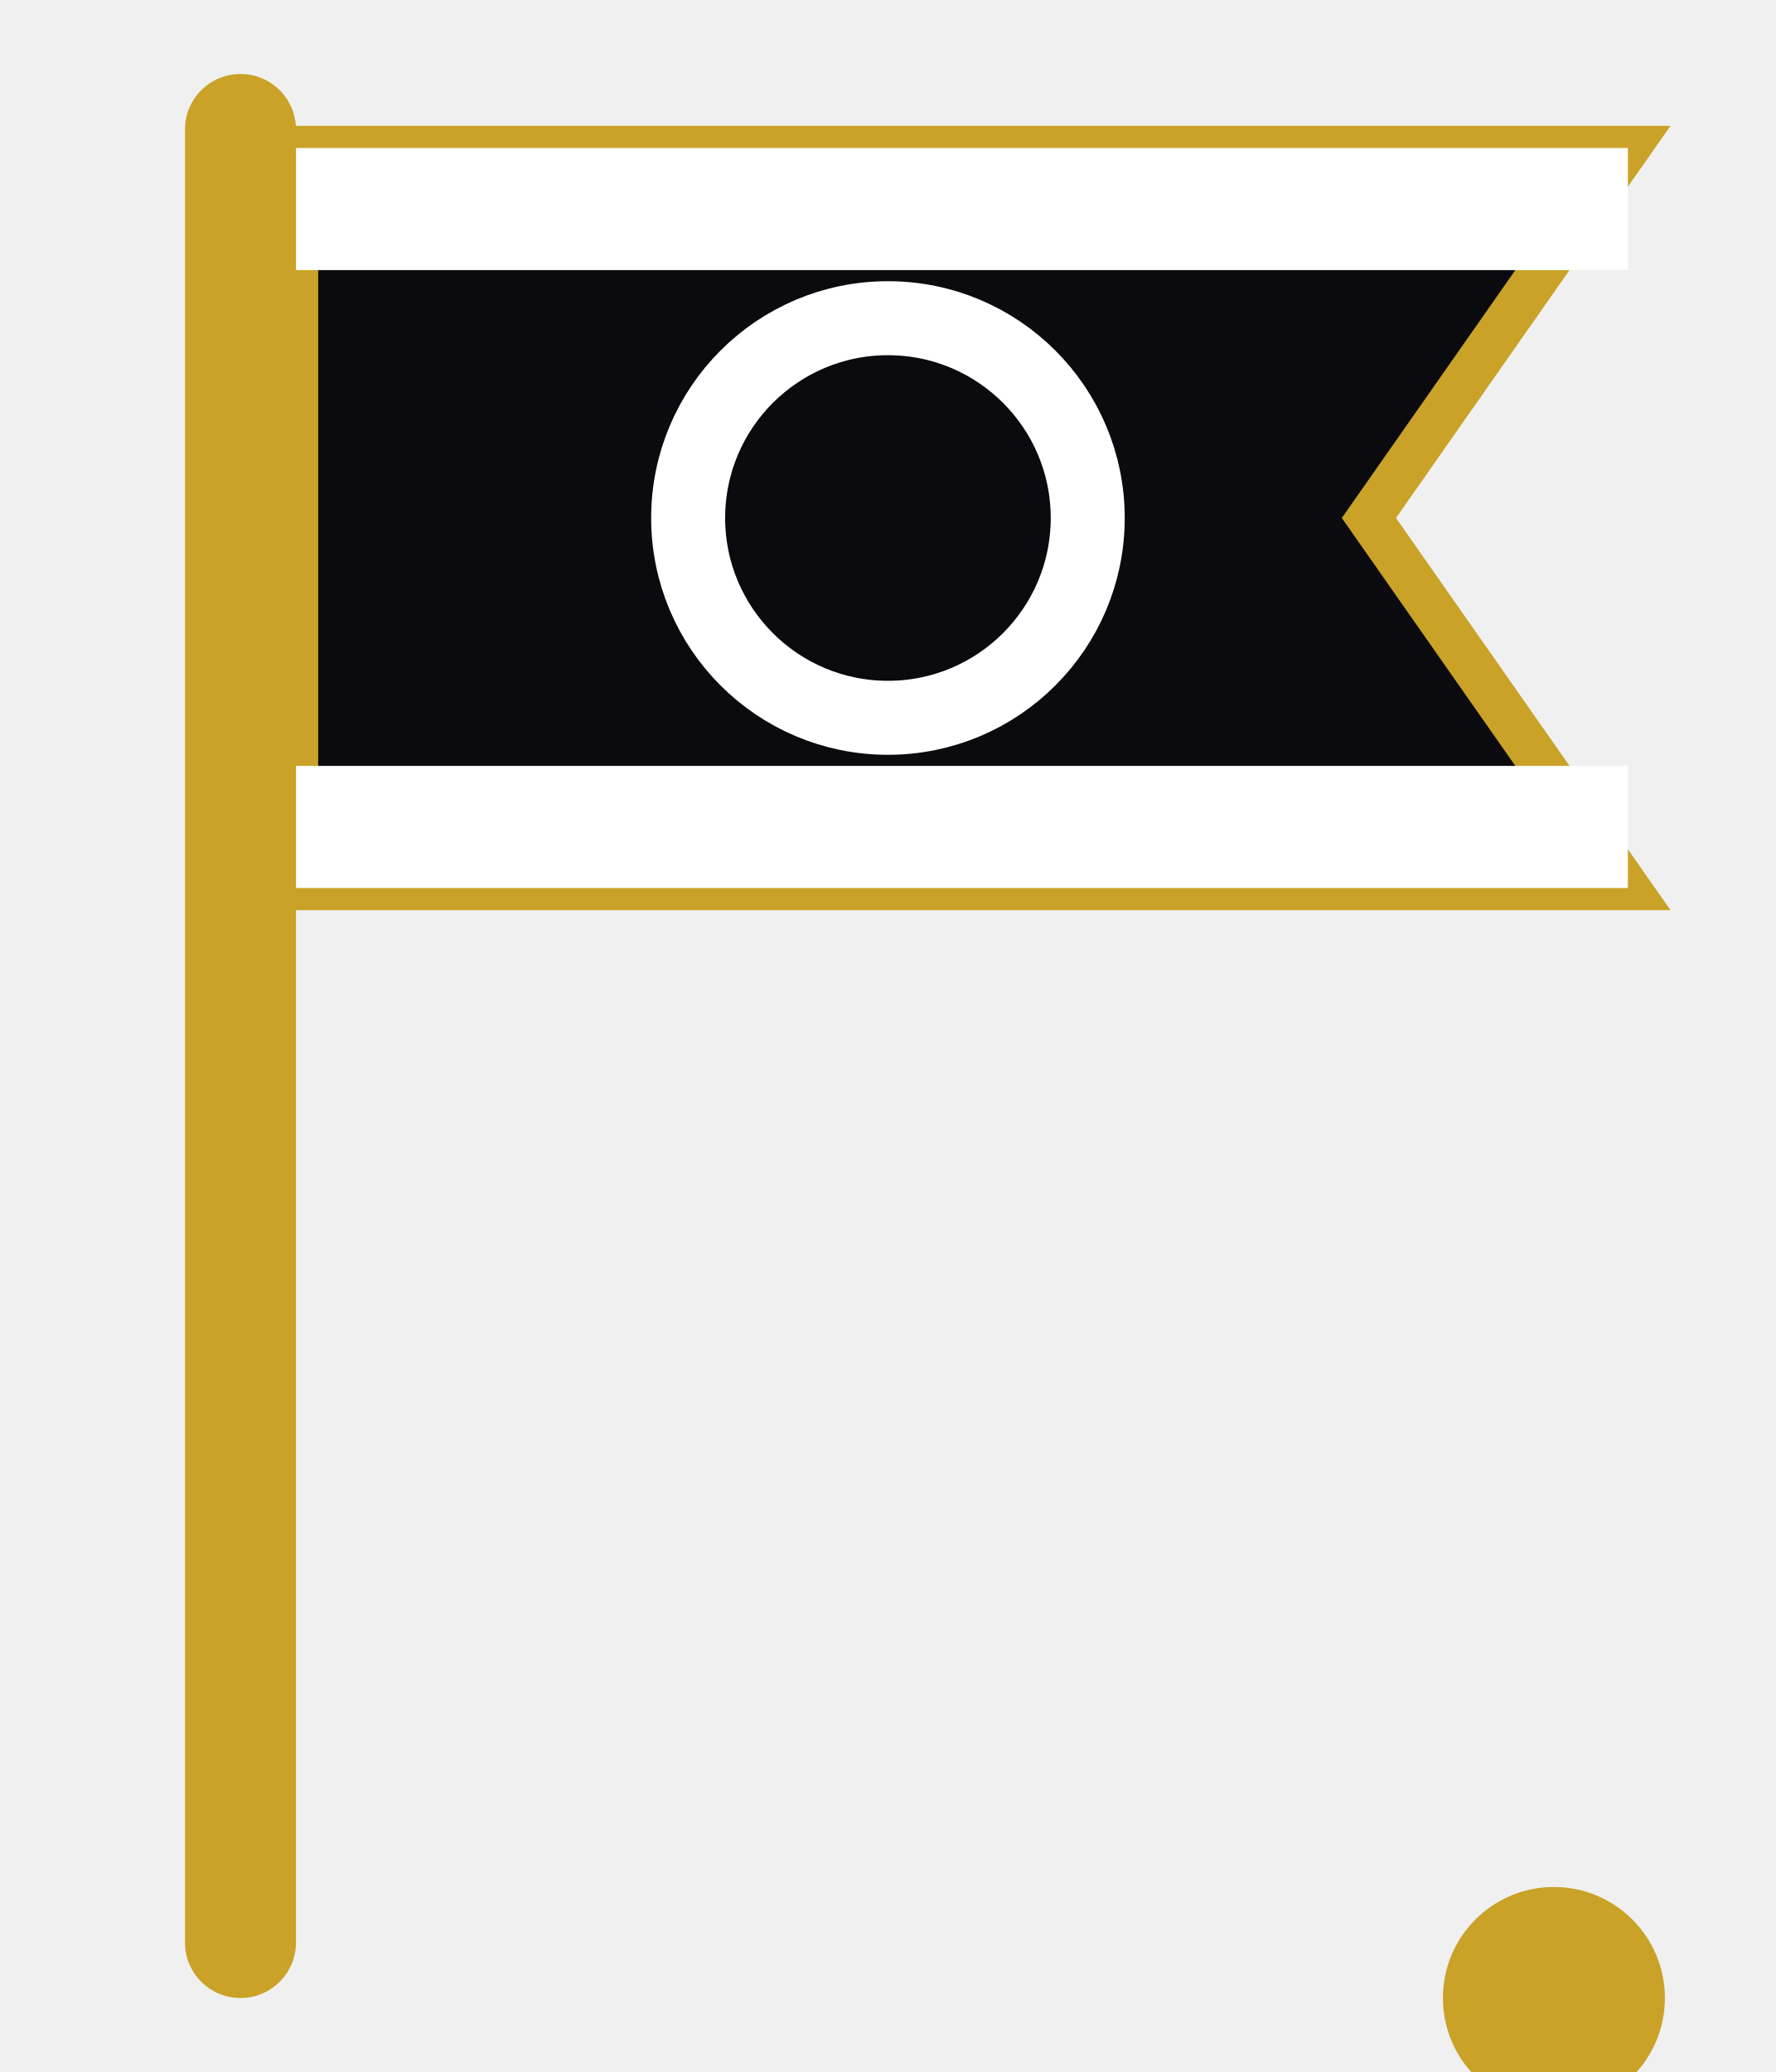
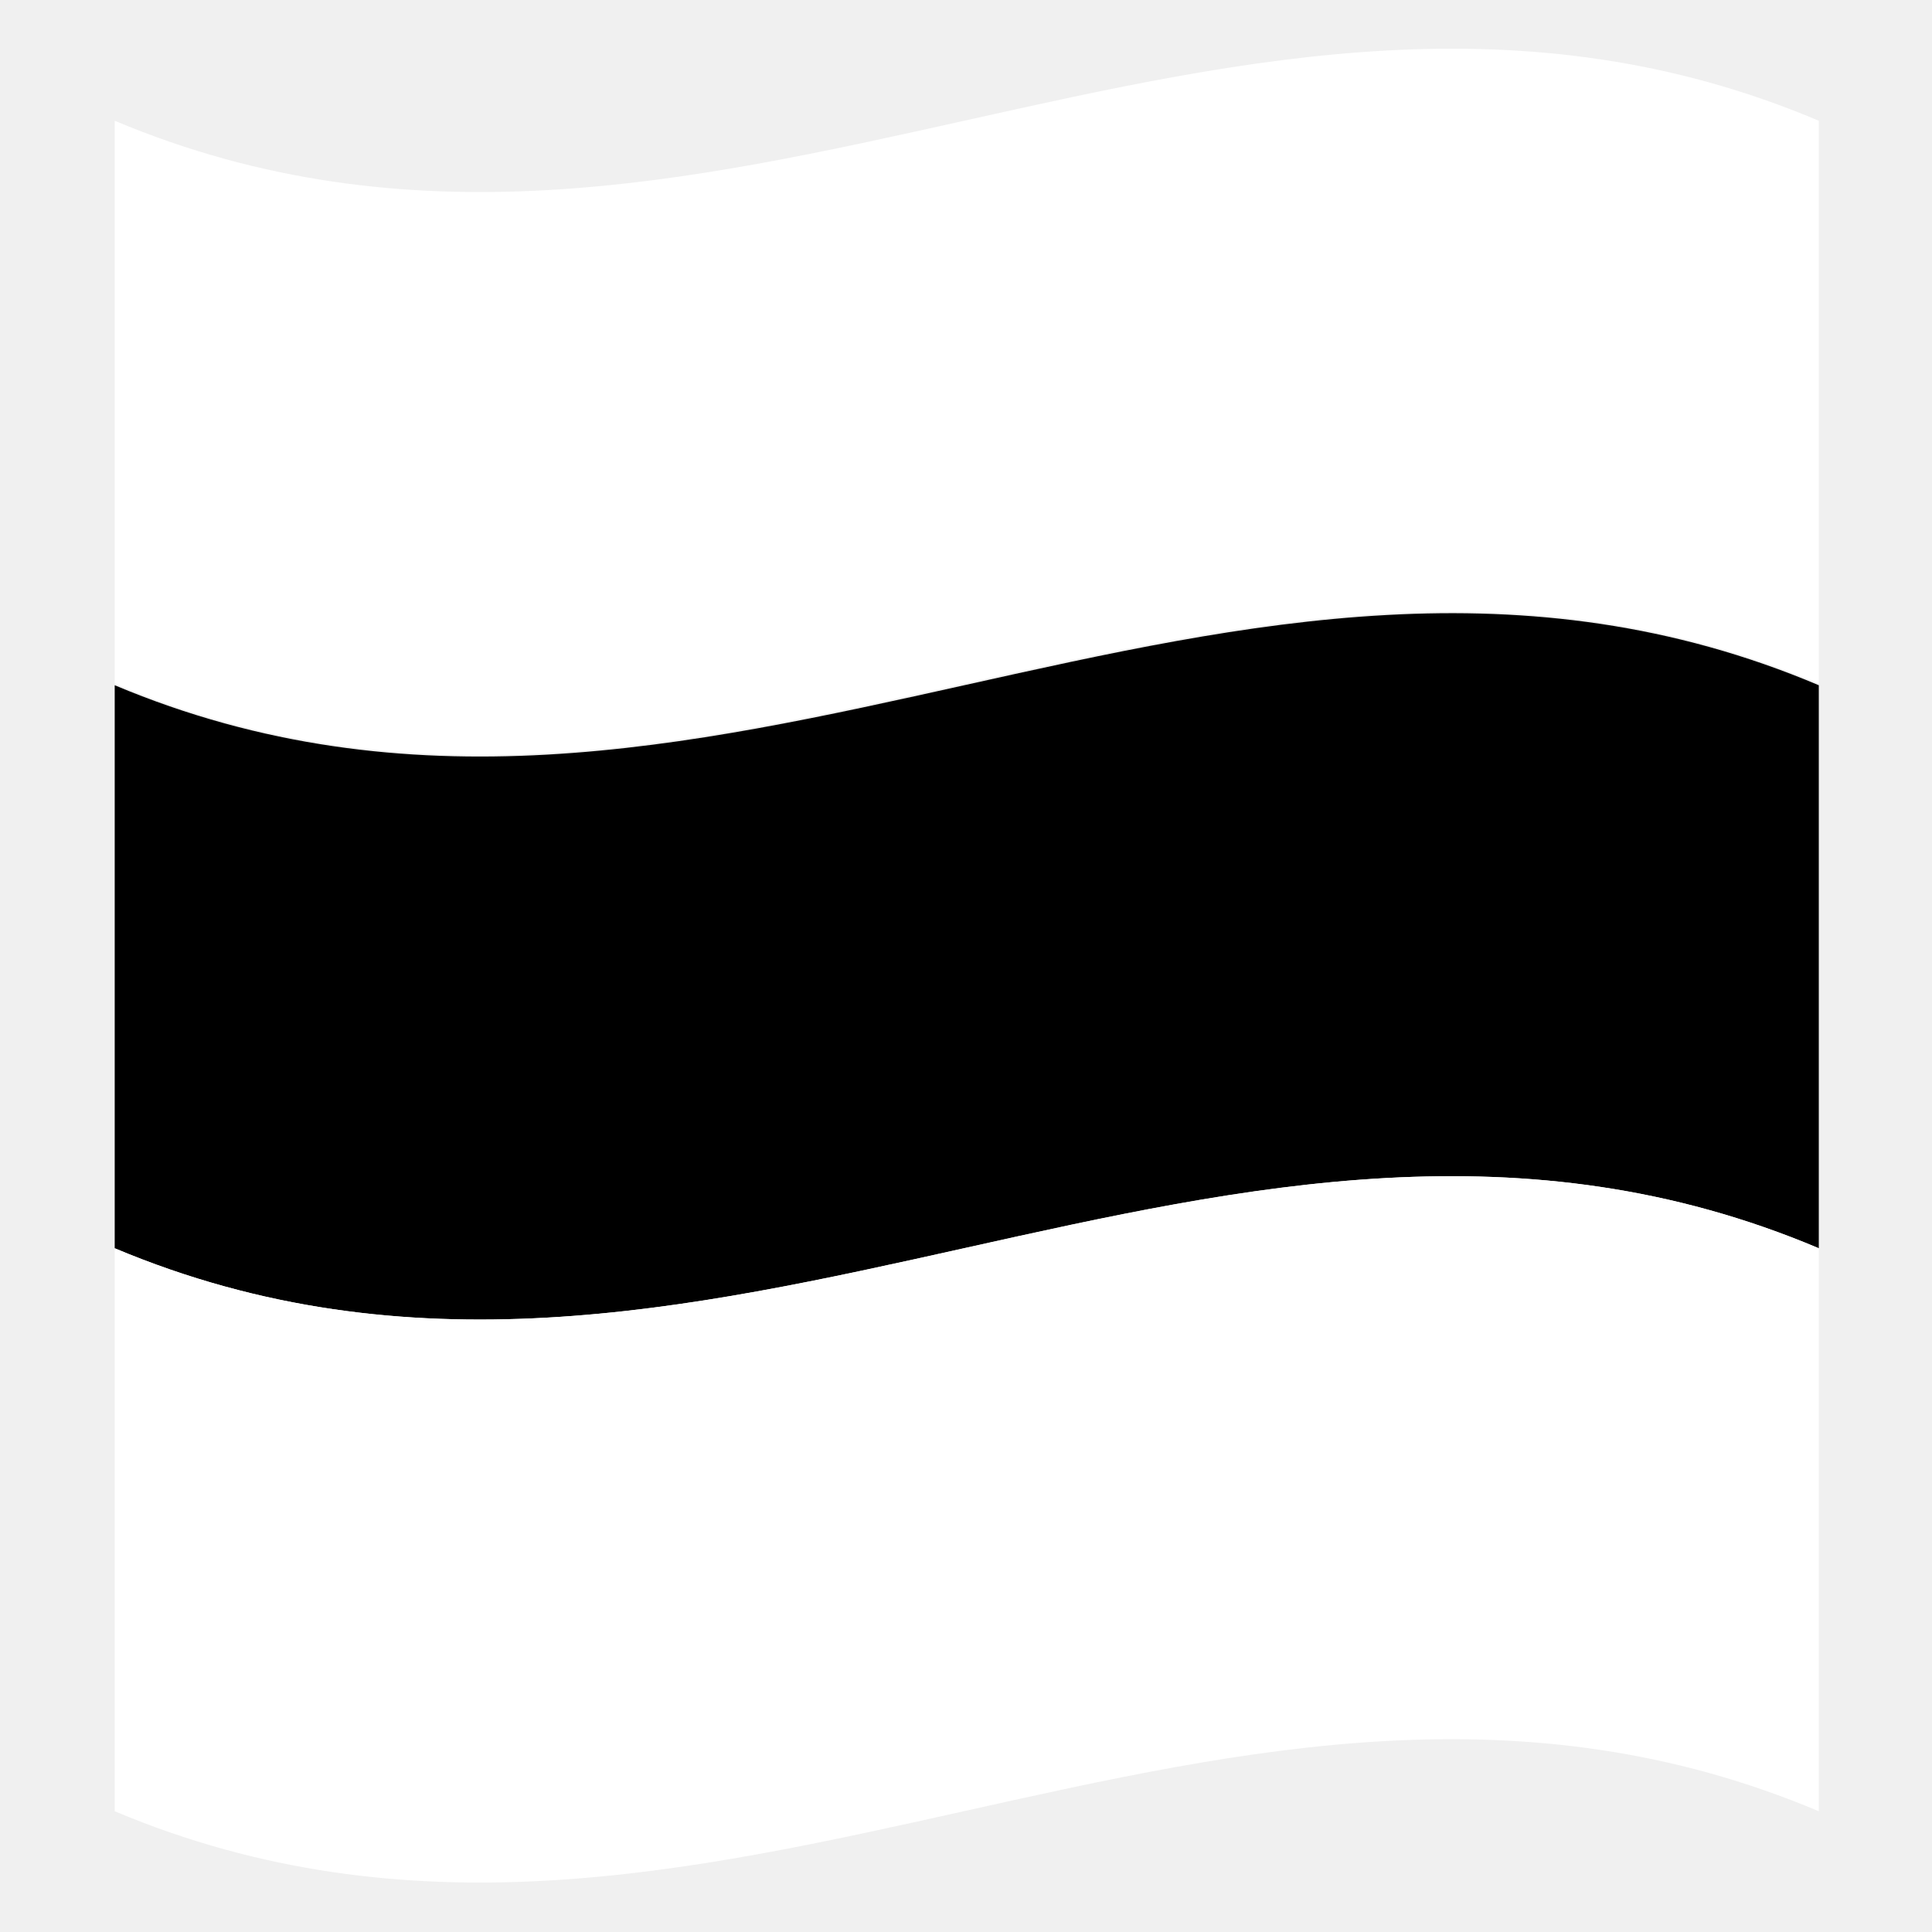
- <svg xmlns="http://www.w3.org/2000/svg" viewBox="0 0 48 56" role="img" aria-label="Olimpia">
-   <rect x="5" y="2" width="3" height="52" rx="1.5" fill="#c9a227" />
-   <path d="M8 4 H44 L37 14 L44 24 H8 Z" fill="#0b0b0f" stroke="#c9a227" stroke-width="1.2" />
-   <rect x="8" y="4" width="36" height="3.3" fill="#ffffff" />
-   <rect x="8" y="20.7" width="36" height="3.3" fill="#ffffff" />
-   <circle cx="24" cy="14" r="5.4" fill="none" stroke="#ffffff" stroke-width="2" />
-   <circle cx="42" cy="54" r="3" fill="#c9a227" />
+ <svg xmlns="http://www.w3.org/2000/svg" id="Capa_1" version="1.1" viewBox="0 0 128 128">
+   <defs>
+     <style>
+       .st0 {
+         fill: #fff;
+       }
+     </style>
+   </defs>
+   <path class="st0" d="M120.5,45.3c-39.1-16.5-73.9,16.4-112.9,0V8c39,16.4,73.9-16.5,112.9,0v37.3Z" />
+   <path d="M120.5,82.7c-39.1-16.5-73.9,16.4-112.9,0v-37.3c39,16.4,73.9-16.5,112.9,0v37.3Z" />
+   <path class="st0" d="M120.5,120c-39.1-16.5-73.9,16.4-112.9,0v-37.3c39,16.4,73.9-16.5,112.9,0v37.3Z" />
</svg>
